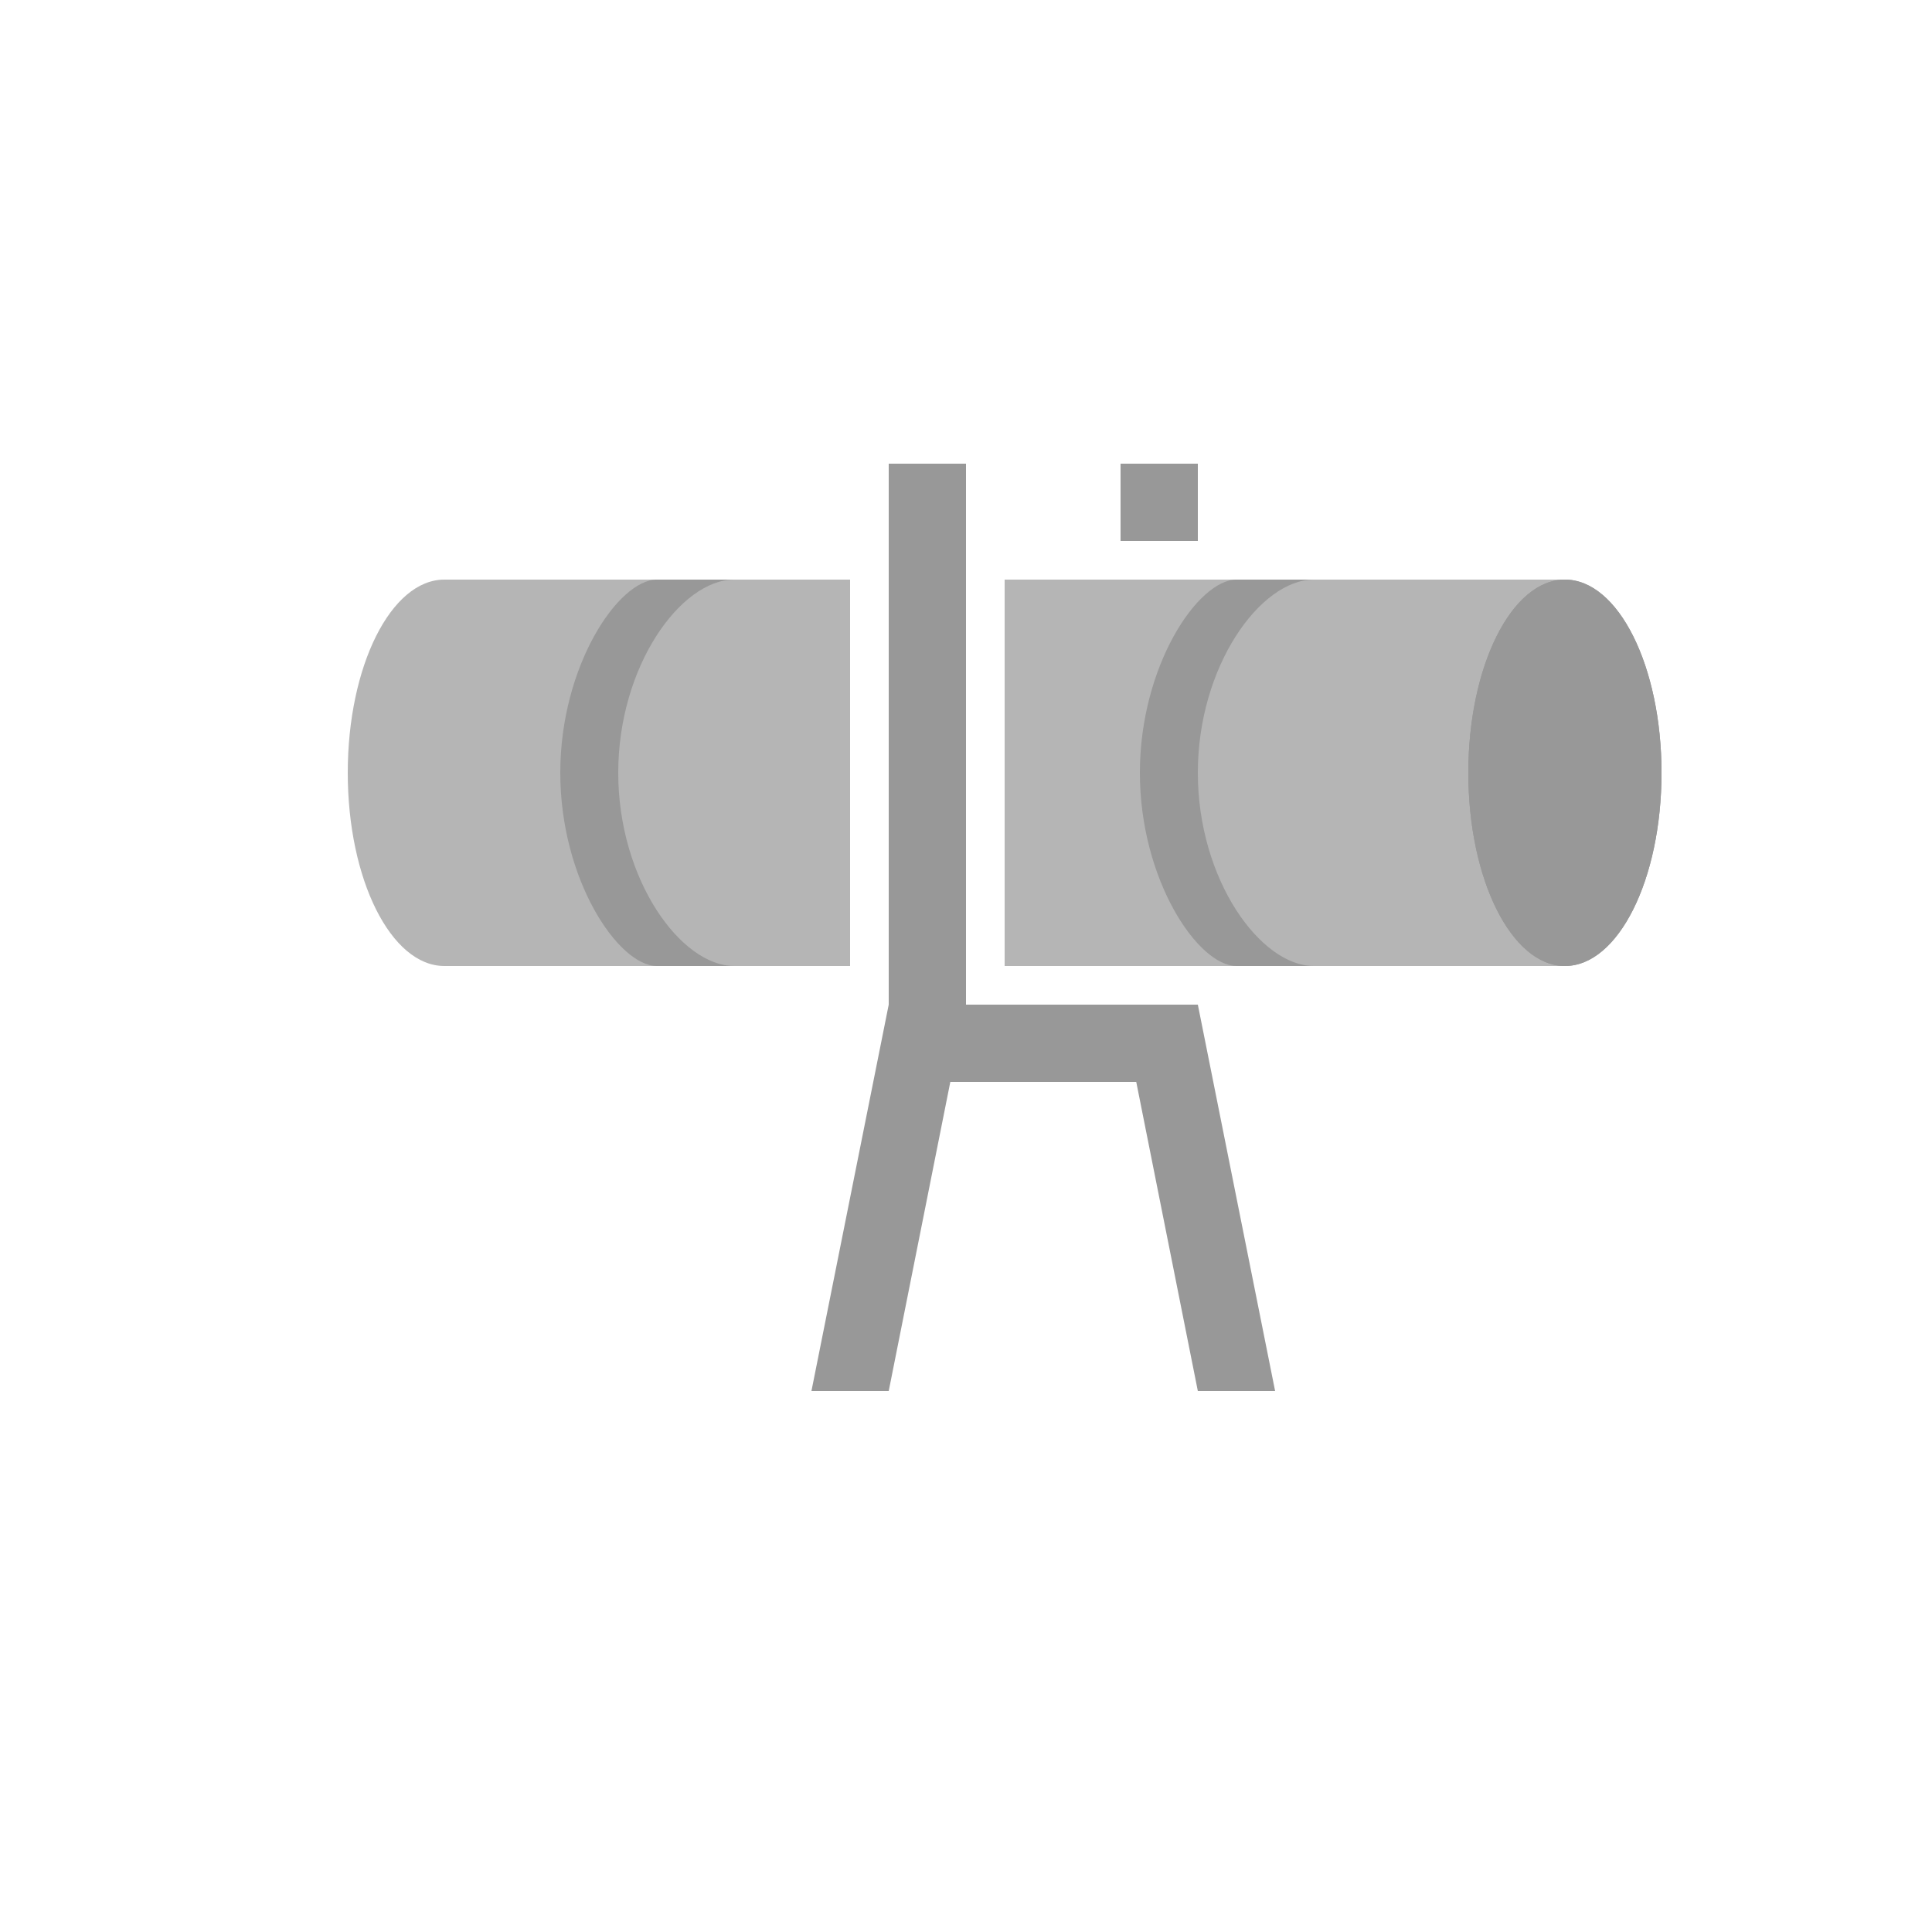
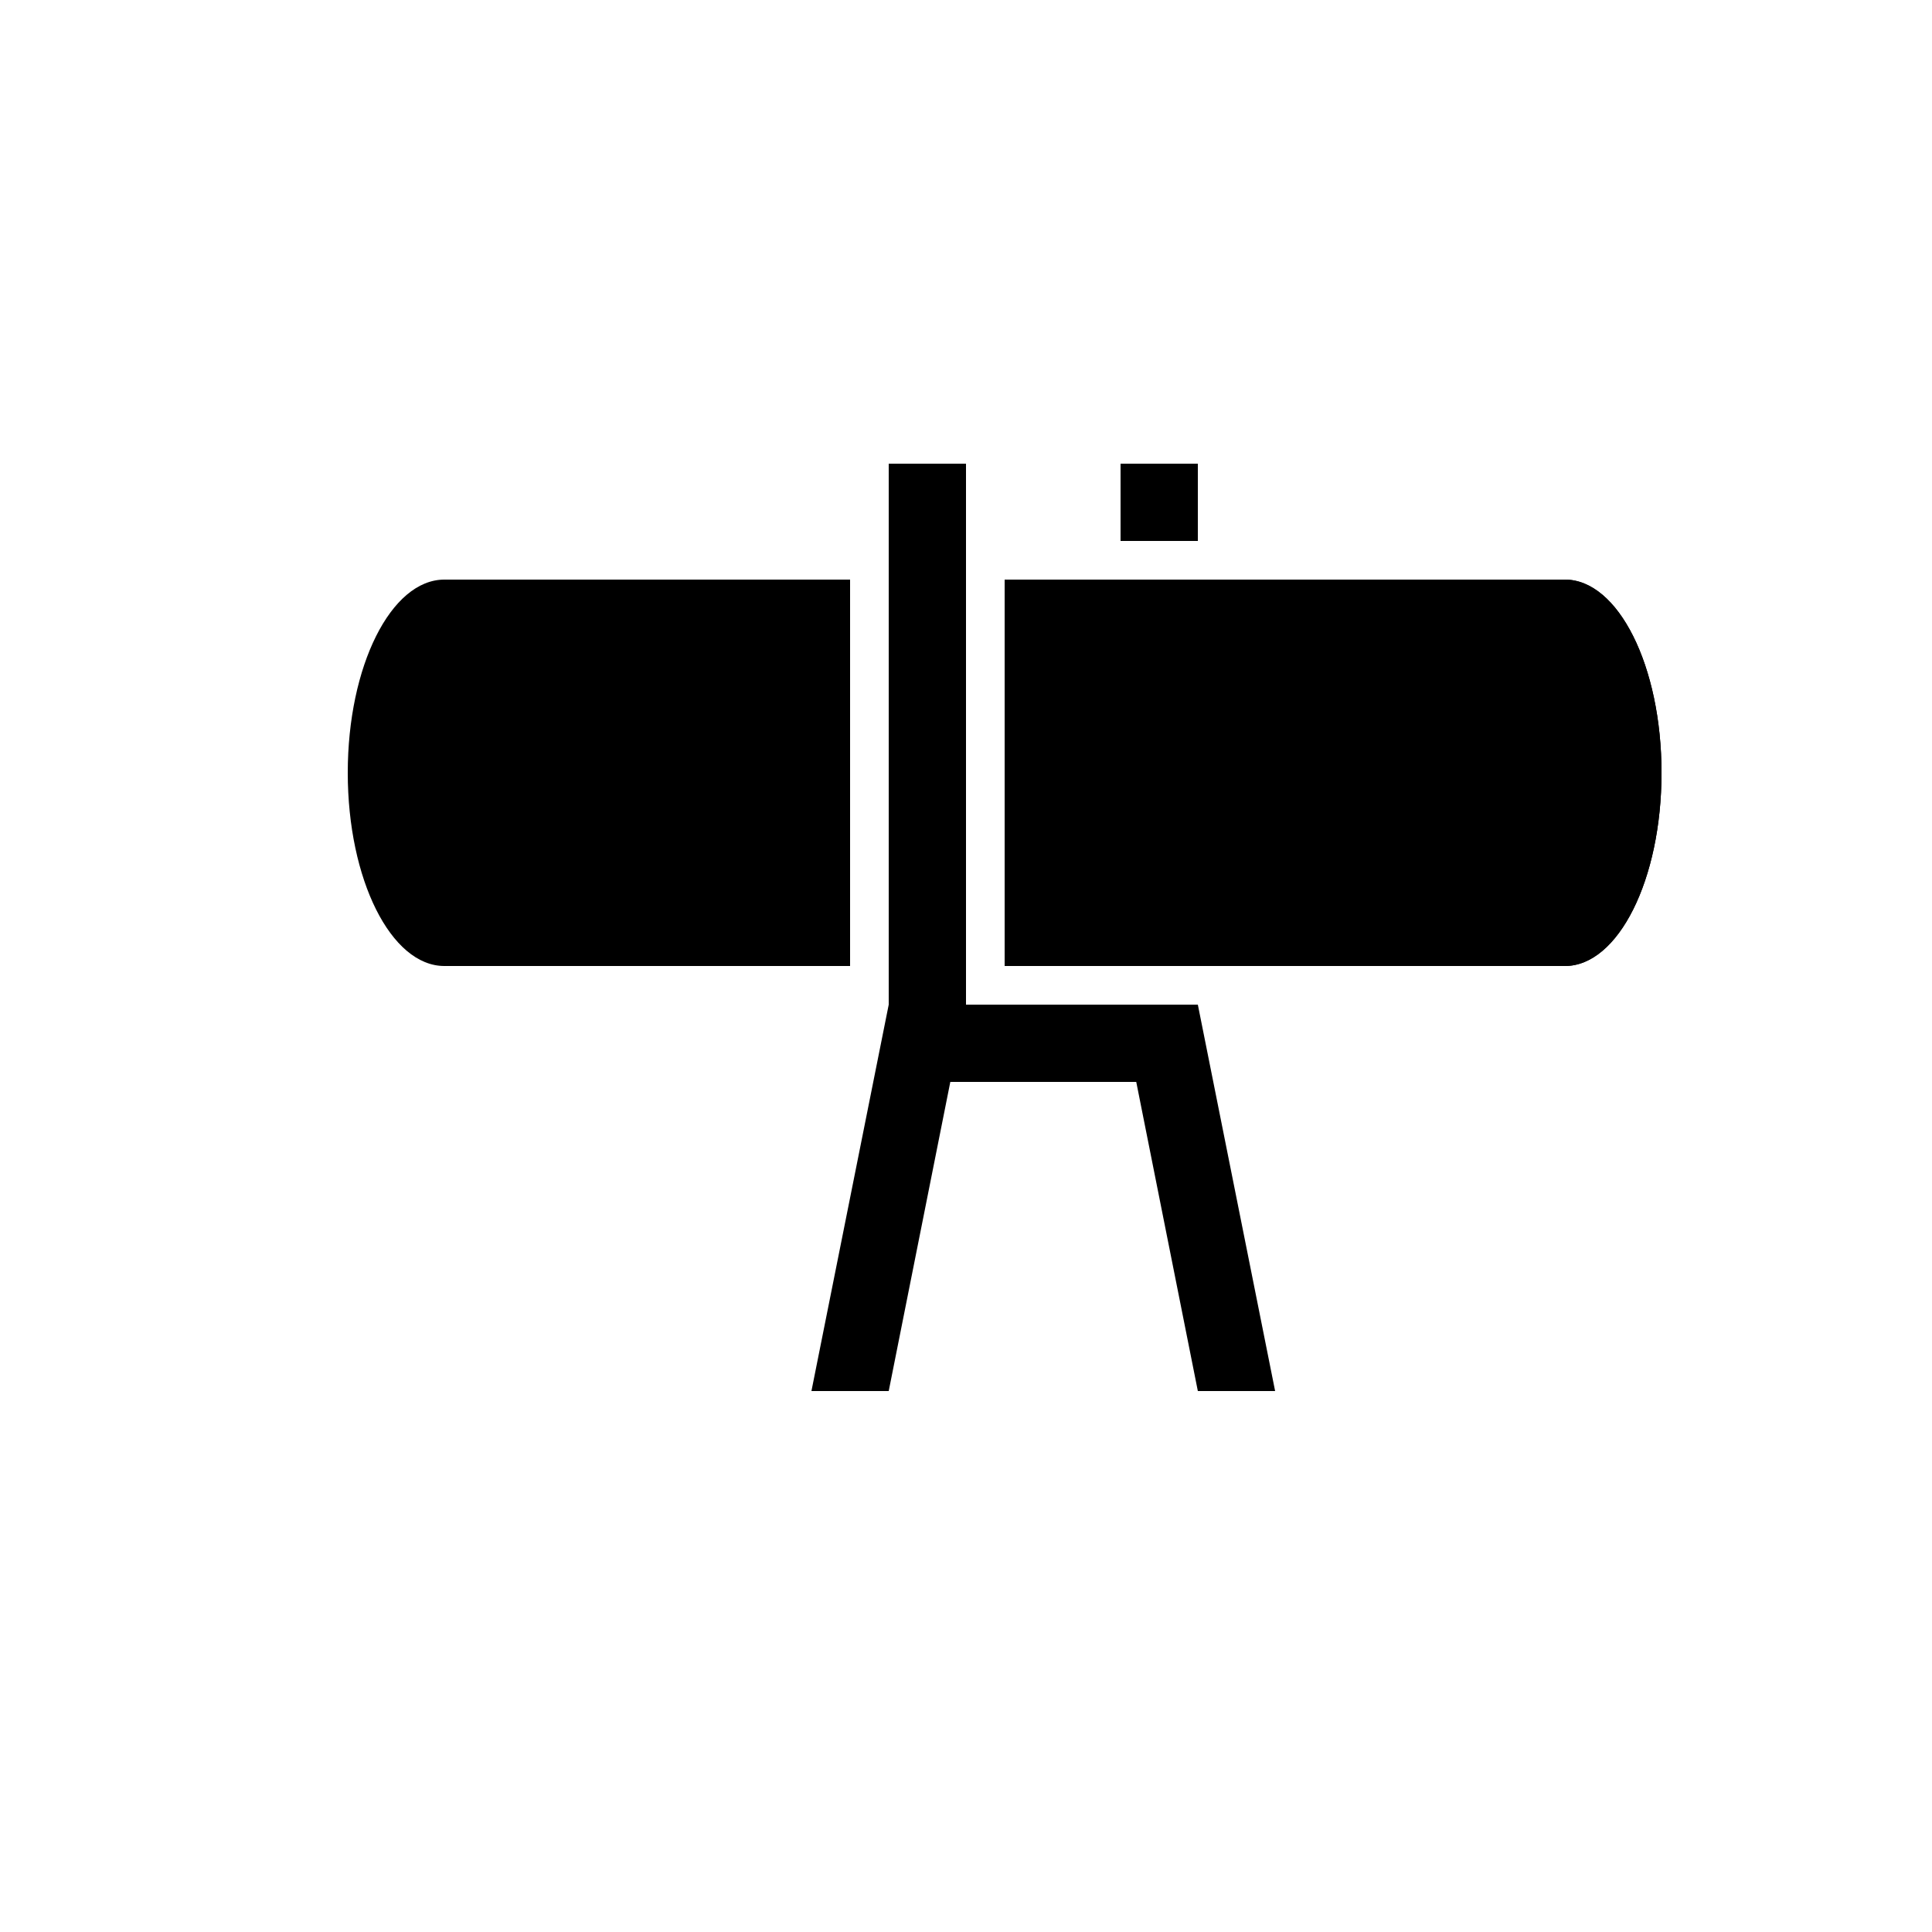
<svg xmlns="http://www.w3.org/2000/svg" version="1.1" x="0" y="0" width="15" height="15" viewBox="0 0 15 15">
  <g transform="translate(-1.5 0) scale(0.3)">
    <g>
-       <path d="M16.5,15 C15.119,15 14,17.239 14,20 C14,22.761 15.119,25 16.5,25 L27,25 L27,15 L16.5,15 z M31,15 L31,25 L45.5,25 L45.5,15 L31,15 z" fill="#B5B5B5" />
-       <path d="M48,20 C48,22.761 46.881,25 45.5,25 C44.119,25 43,22.761 43,20 C43,17.239 44.119,15 45.5,15 C46.881,15 48,17.239 48,20 z" fill="#989898" />
-       <path d="M28,12 L28,26 L26,36 L28,36 L29.594,28 L34.406,28 L36,36 L38,36 L36,26 L35,26 L30,26 L30,12 L28,12 z M34,12 L34,14 L36,14 L36,12 L34,12 z M22,15 C21,15 19.5,17.239 19.5,20 C19.5,22.761 21,25 22,25 L24,25 C22.619,25 21,22.761 21,20 C21,17.239 22.619,15 24,15 L22,15 z M37,15 C36,15 34.5,17.239 34.5,20 C34.5,22.761 36,25 37,25 L39,25 C37.619,25 36,22.761 36,20 C36,17.239 37.619,15 39,15 L37,15 z M45.5,15 C44.119,15 43,17.239 43,20 C43,22.761 44.119,25 45.5,25 C46.881,25 48,22.761 48,20 C48,17.239 46.881,15 45.5,15 z" fill="#989898" />
+       <path d="M16.5,15 C15.119,15 14,17.239 14,20 C14,22.761 15.119,25 16.5,25 L27,25 L27,15 L16.5,15 z M31,15 L31,25 L45.5,25 L45.5,15 L31,15 z" fill="#000000" />
+       <path d="M48,20 C48,22.761 46.881,25 45.5,25 C44.119,25 43,22.761 43,20 C43,17.239 44.119,15 45.5,15 C46.881,15 48,17.239 48,20 z" fill="#000000" />
+       <path d="M28,12 L28,26 L26,36 L28,36 L29.594,28 L34.406,28 L36,36 L38,36 L36,26 L35,26 L30,26 L30,12 L28,12 z M34,12 L34,14 L36,14 L36,12 L34,12 z M22,15 C21,15 19.5,17.239 19.5,20 C19.5,22.761 21,25 22,25 L24,25 C22.619,25 21,22.761 21,20 C21,17.239 22.619,15 24,15 L22,15 z M37,15 C36,15 34.5,17.239 34.5,20 C34.5,22.761 36,25 37,25 L39,25 C37.619,25 36,22.761 36,20 C36,17.239 37.619,15 39,15 L37,15 z M45.5,15 C44.119,15 43,17.239 43,20 C43,22.761 44.119,25 45.5,25 C46.881,25 48,22.761 48,20 C48,17.239 46.881,15 45.5,15 z" fill="#000000" />
    </g>
  </g>
</svg>
